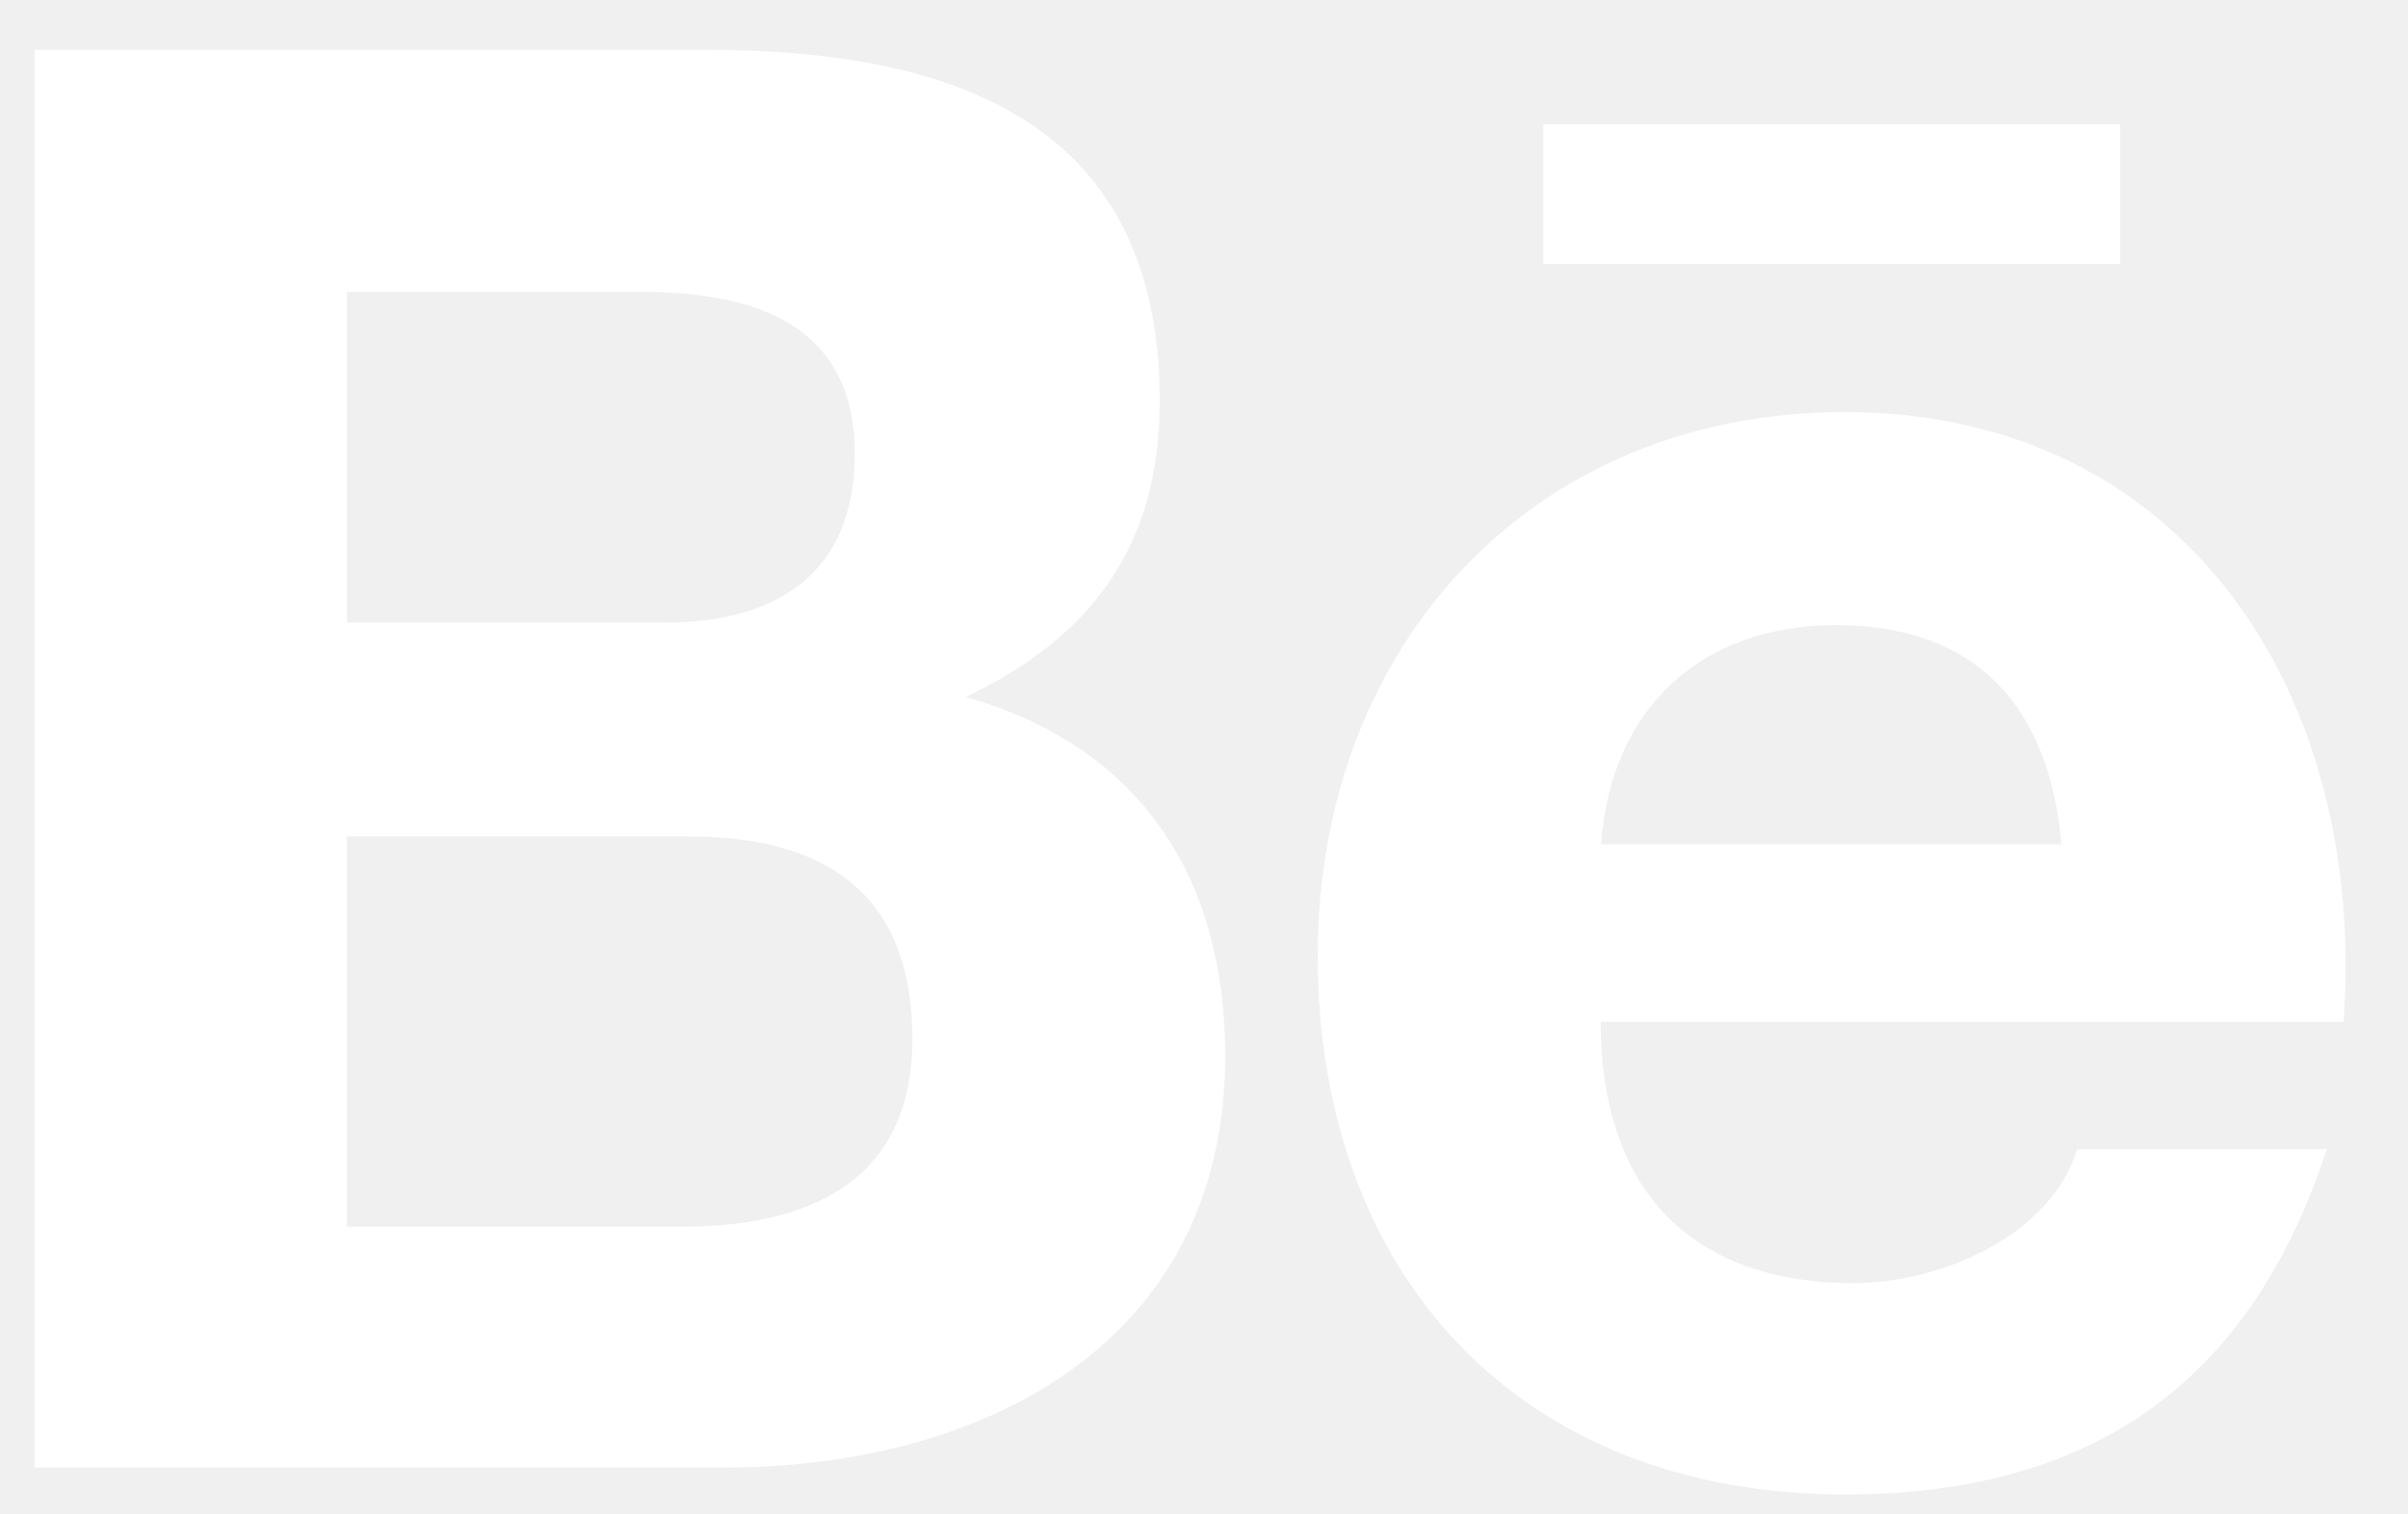
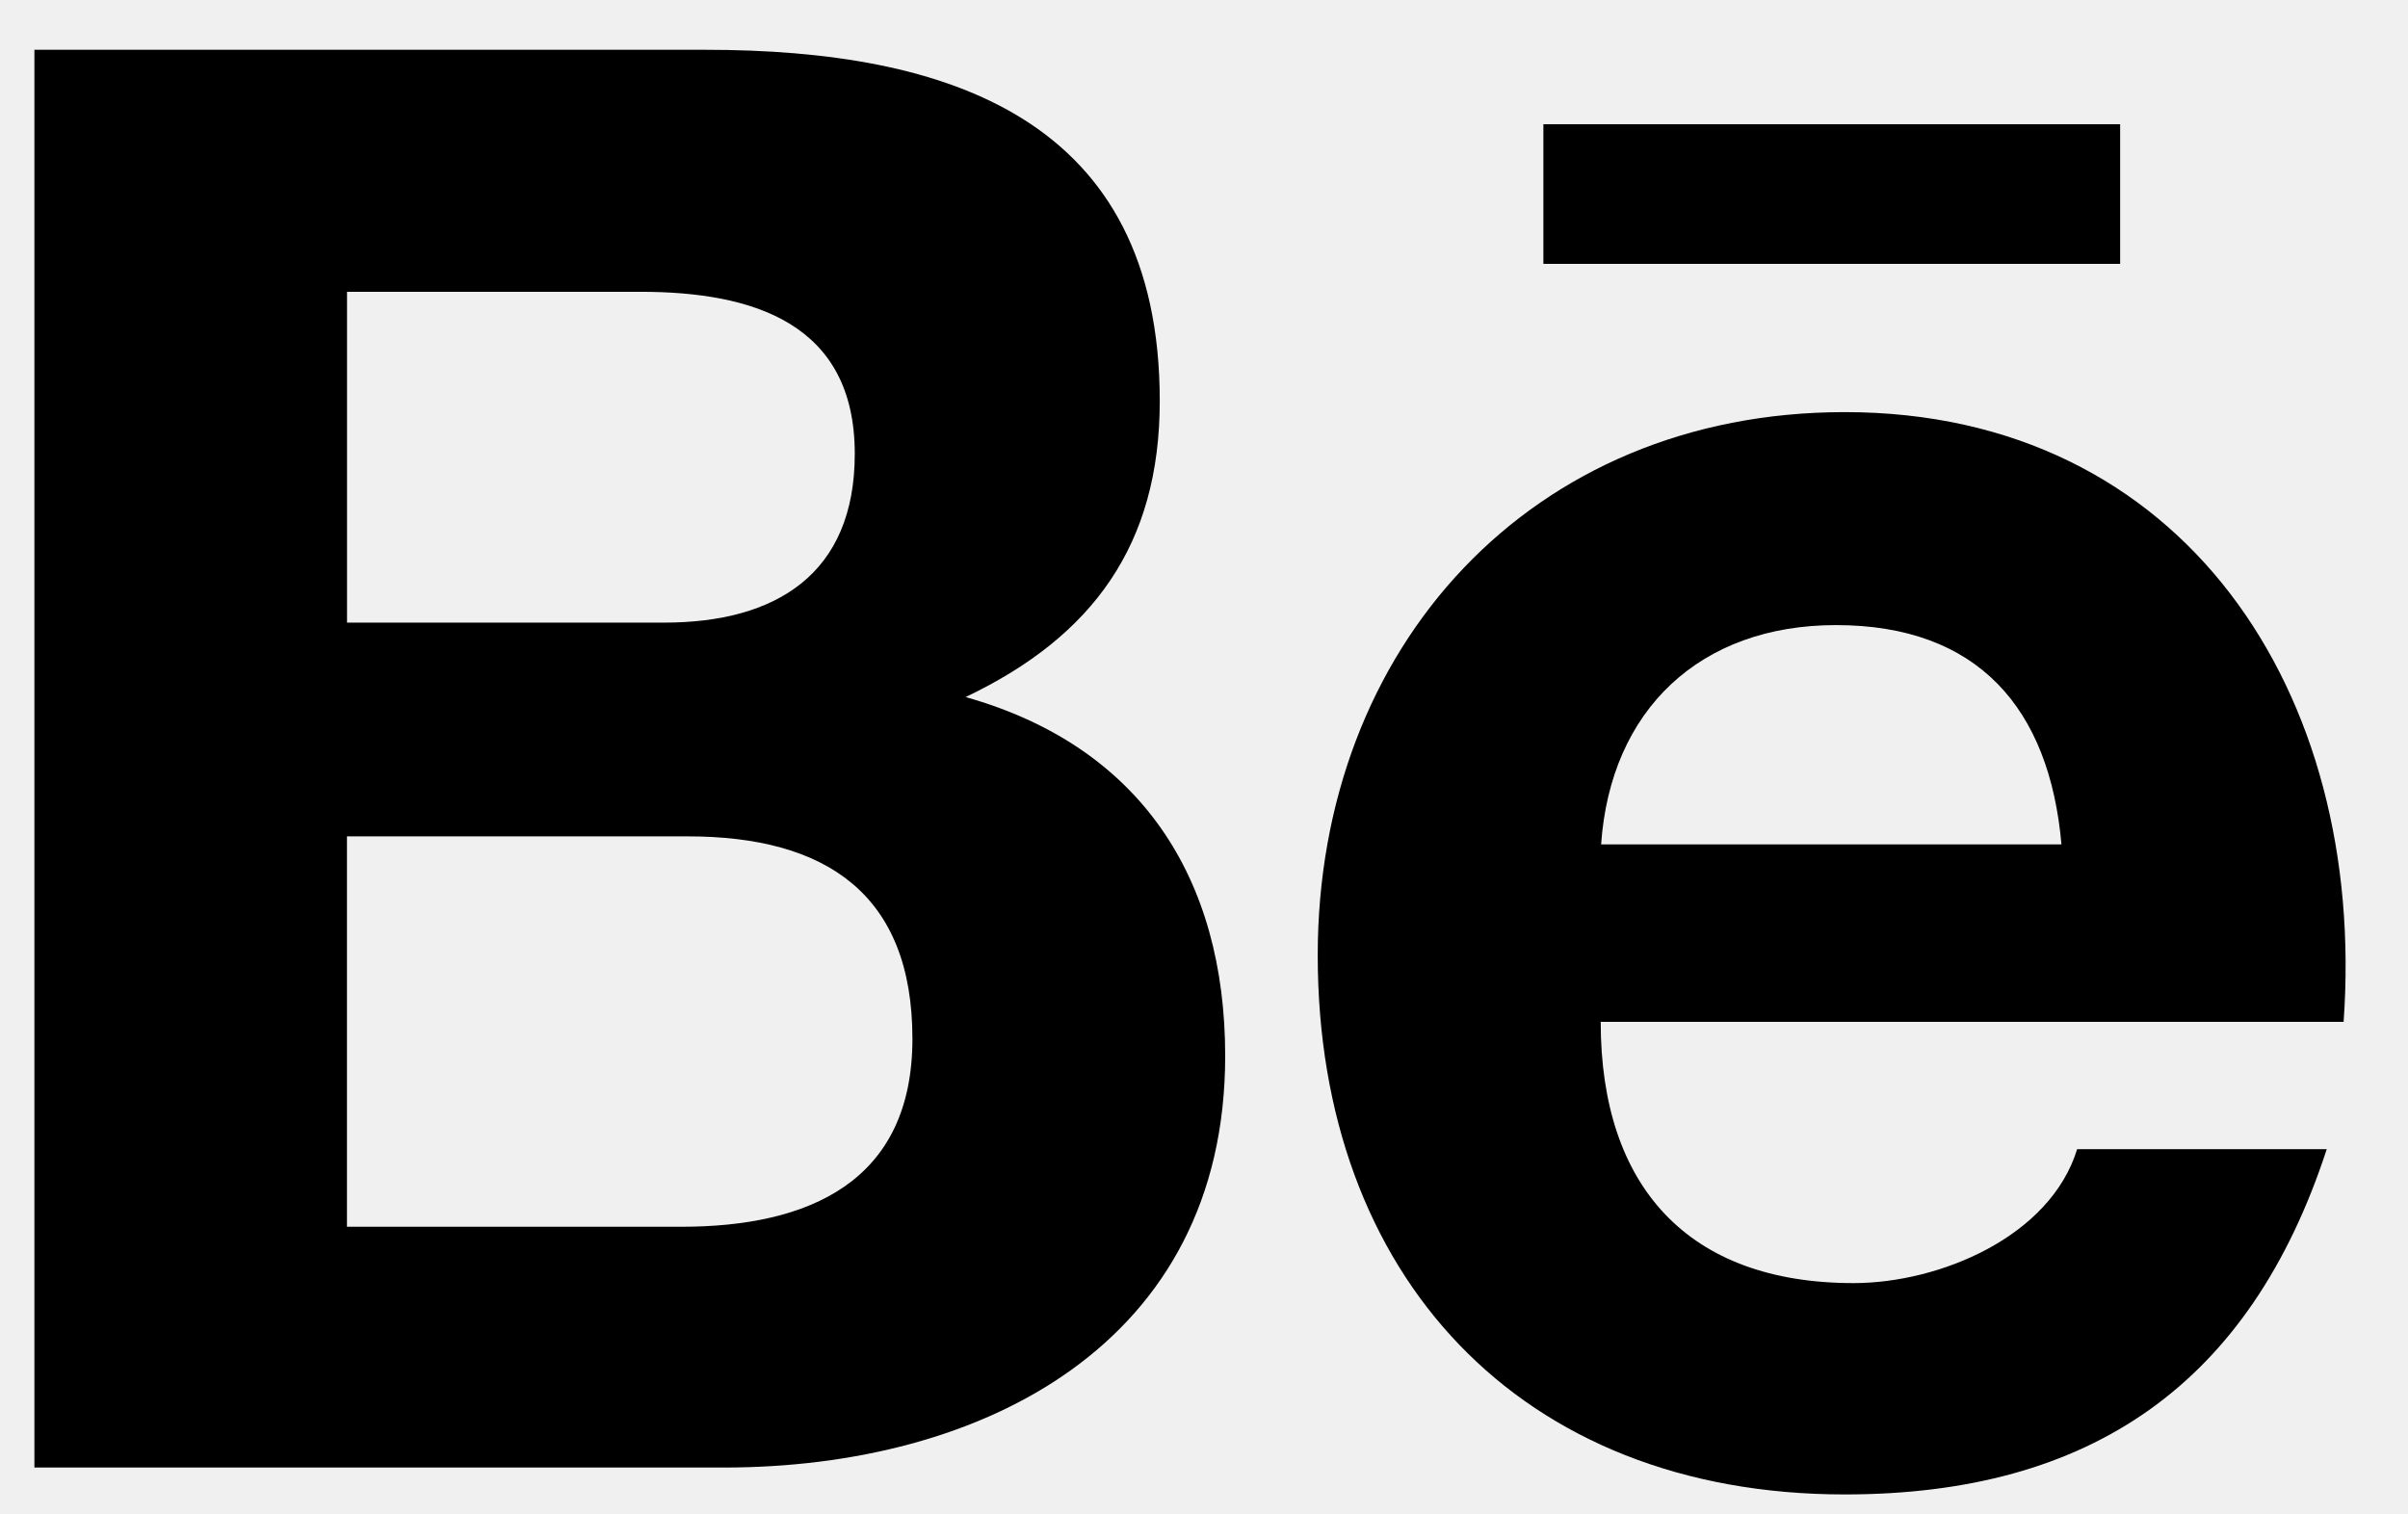
<svg xmlns="http://www.w3.org/2000/svg" width="35px" height="22px" viewBox="0 0 35 22" version="1.1">
  <g id="Symbols" stroke="none" stroke-width="1" fill="none" fill-rule="evenodd">
-     <g id="tablet-footer-light" transform="translate(-746, -63)" fill="#FFFFFF" fill-rule="nonzero">
+     <g id="tablet-footer-light" transform="translate(-746, -63)" fill="#000000" fill-rule="nonzero">
      <g id="behance">
        <g transform="translate(746.5, 63.72361)">
          <path d="M17.308,14.626 C17.308,12.038 16.077,10.126 13.535,9.409 C15.39,8.526 16.357,7.187 16.357,5.106 C16.357,1.001 13.289,-1.8651438e-14 9.748,-1.8651438e-14 L2.05165818e-14,-1.8651438e-14 L2.05165818e-14,20.609 L10.021,20.609 C13.779,20.609 17.308,18.813 17.308,14.626 Z M4.544,3.518 L8.809,3.518 C10.448,3.518 11.924,3.977 11.924,5.873 C11.924,7.623 10.776,8.327 9.152,8.327 L4.544,8.327 L4.544,3.518 Z M4.543,17.109 L4.543,11.434 L9.496,11.434 C11.497,11.434 12.762,12.265 12.762,14.376 C12.762,16.458 11.252,17.109 9.402,17.109 L4.543,17.109 Z" id="Shape" />
          <path d="M26.314,21 C29.89,21 32.205,19.394 33.319,15.981 L29.691,15.981 C29.3,17.255 27.69,17.928 26.441,17.928 C24.032,17.928 22.766,16.521 22.766,14.13 L33.564,14.13 C33.906,9.345 31.24,5.267 26.313,5.267 C21.75,5.267 18.653,8.685 18.653,13.164 C18.653,17.812 21.588,21 26.314,21 L26.314,21 Z M26.185,8.363 C28.25,8.363 29.289,9.573 29.463,11.551 L22.772,11.551 C22.908,9.59 24.214,8.363 26.185,8.363 Z" id="Shape" />
          <polygon id="Path" points="21.933 1.082 30.316 1.082 30.316 3.112 21.933 3.112" />
        </g>
      </g>
    </g>
  </g>
</svg>
